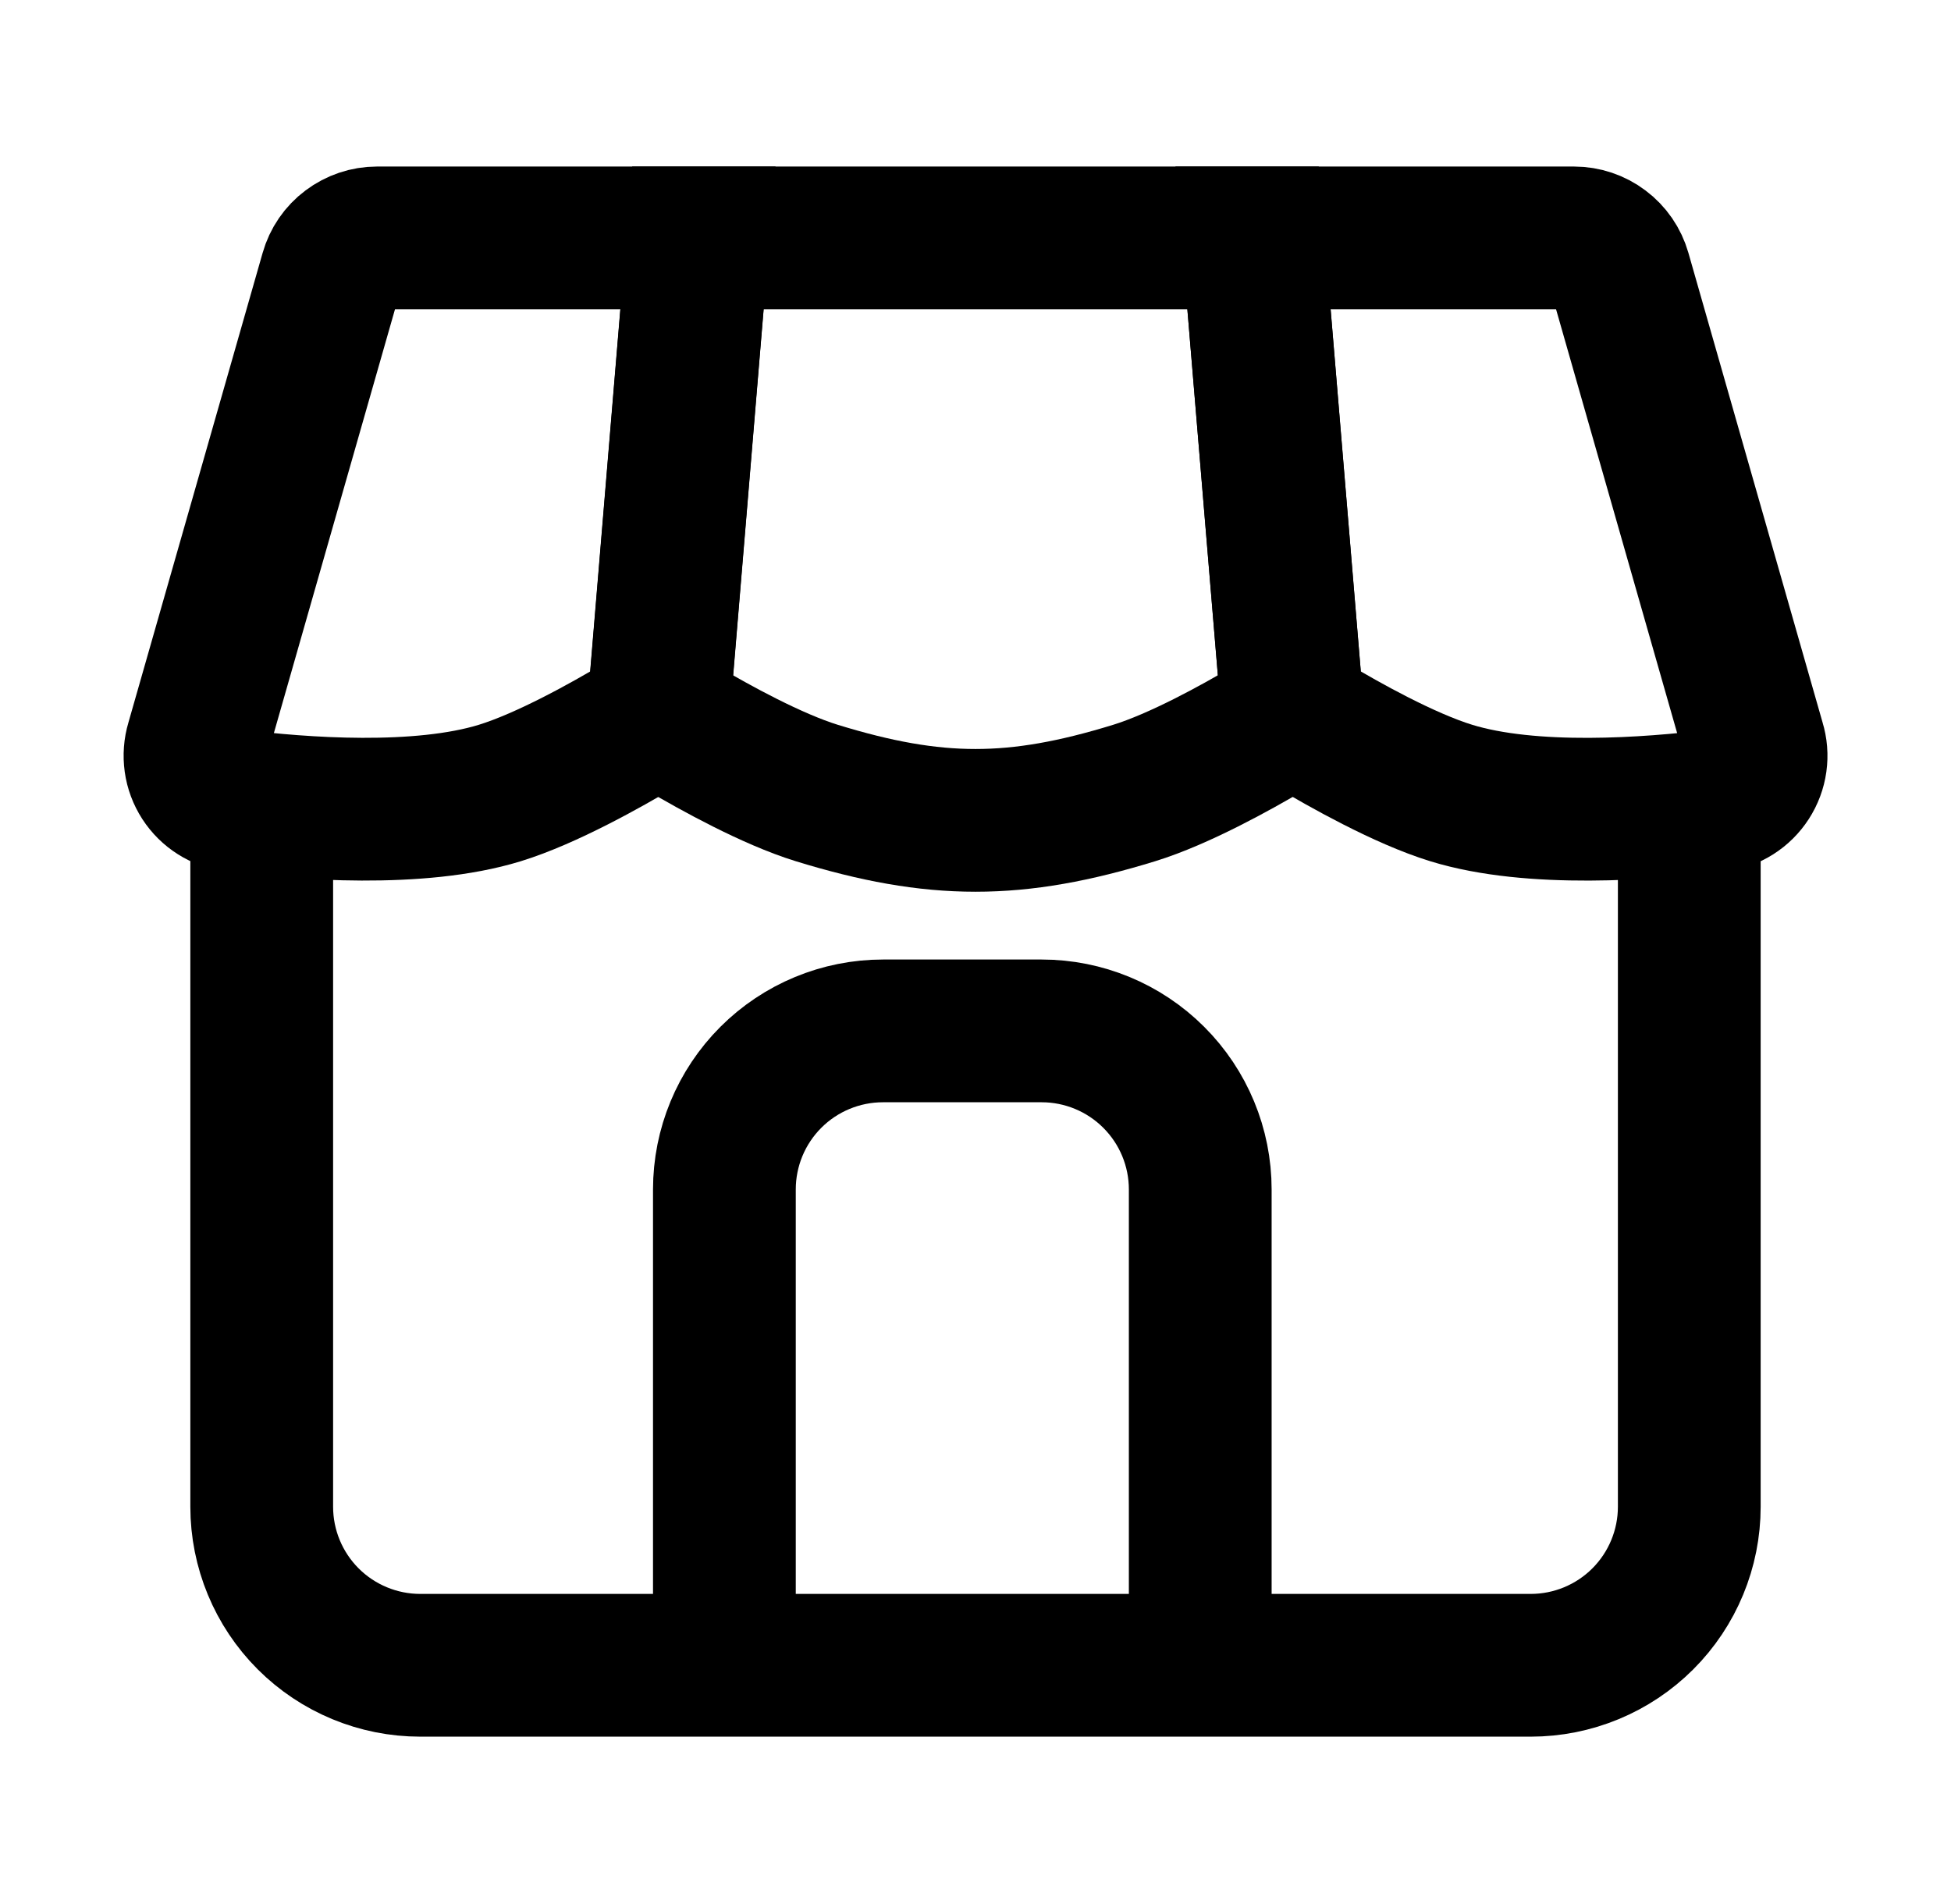
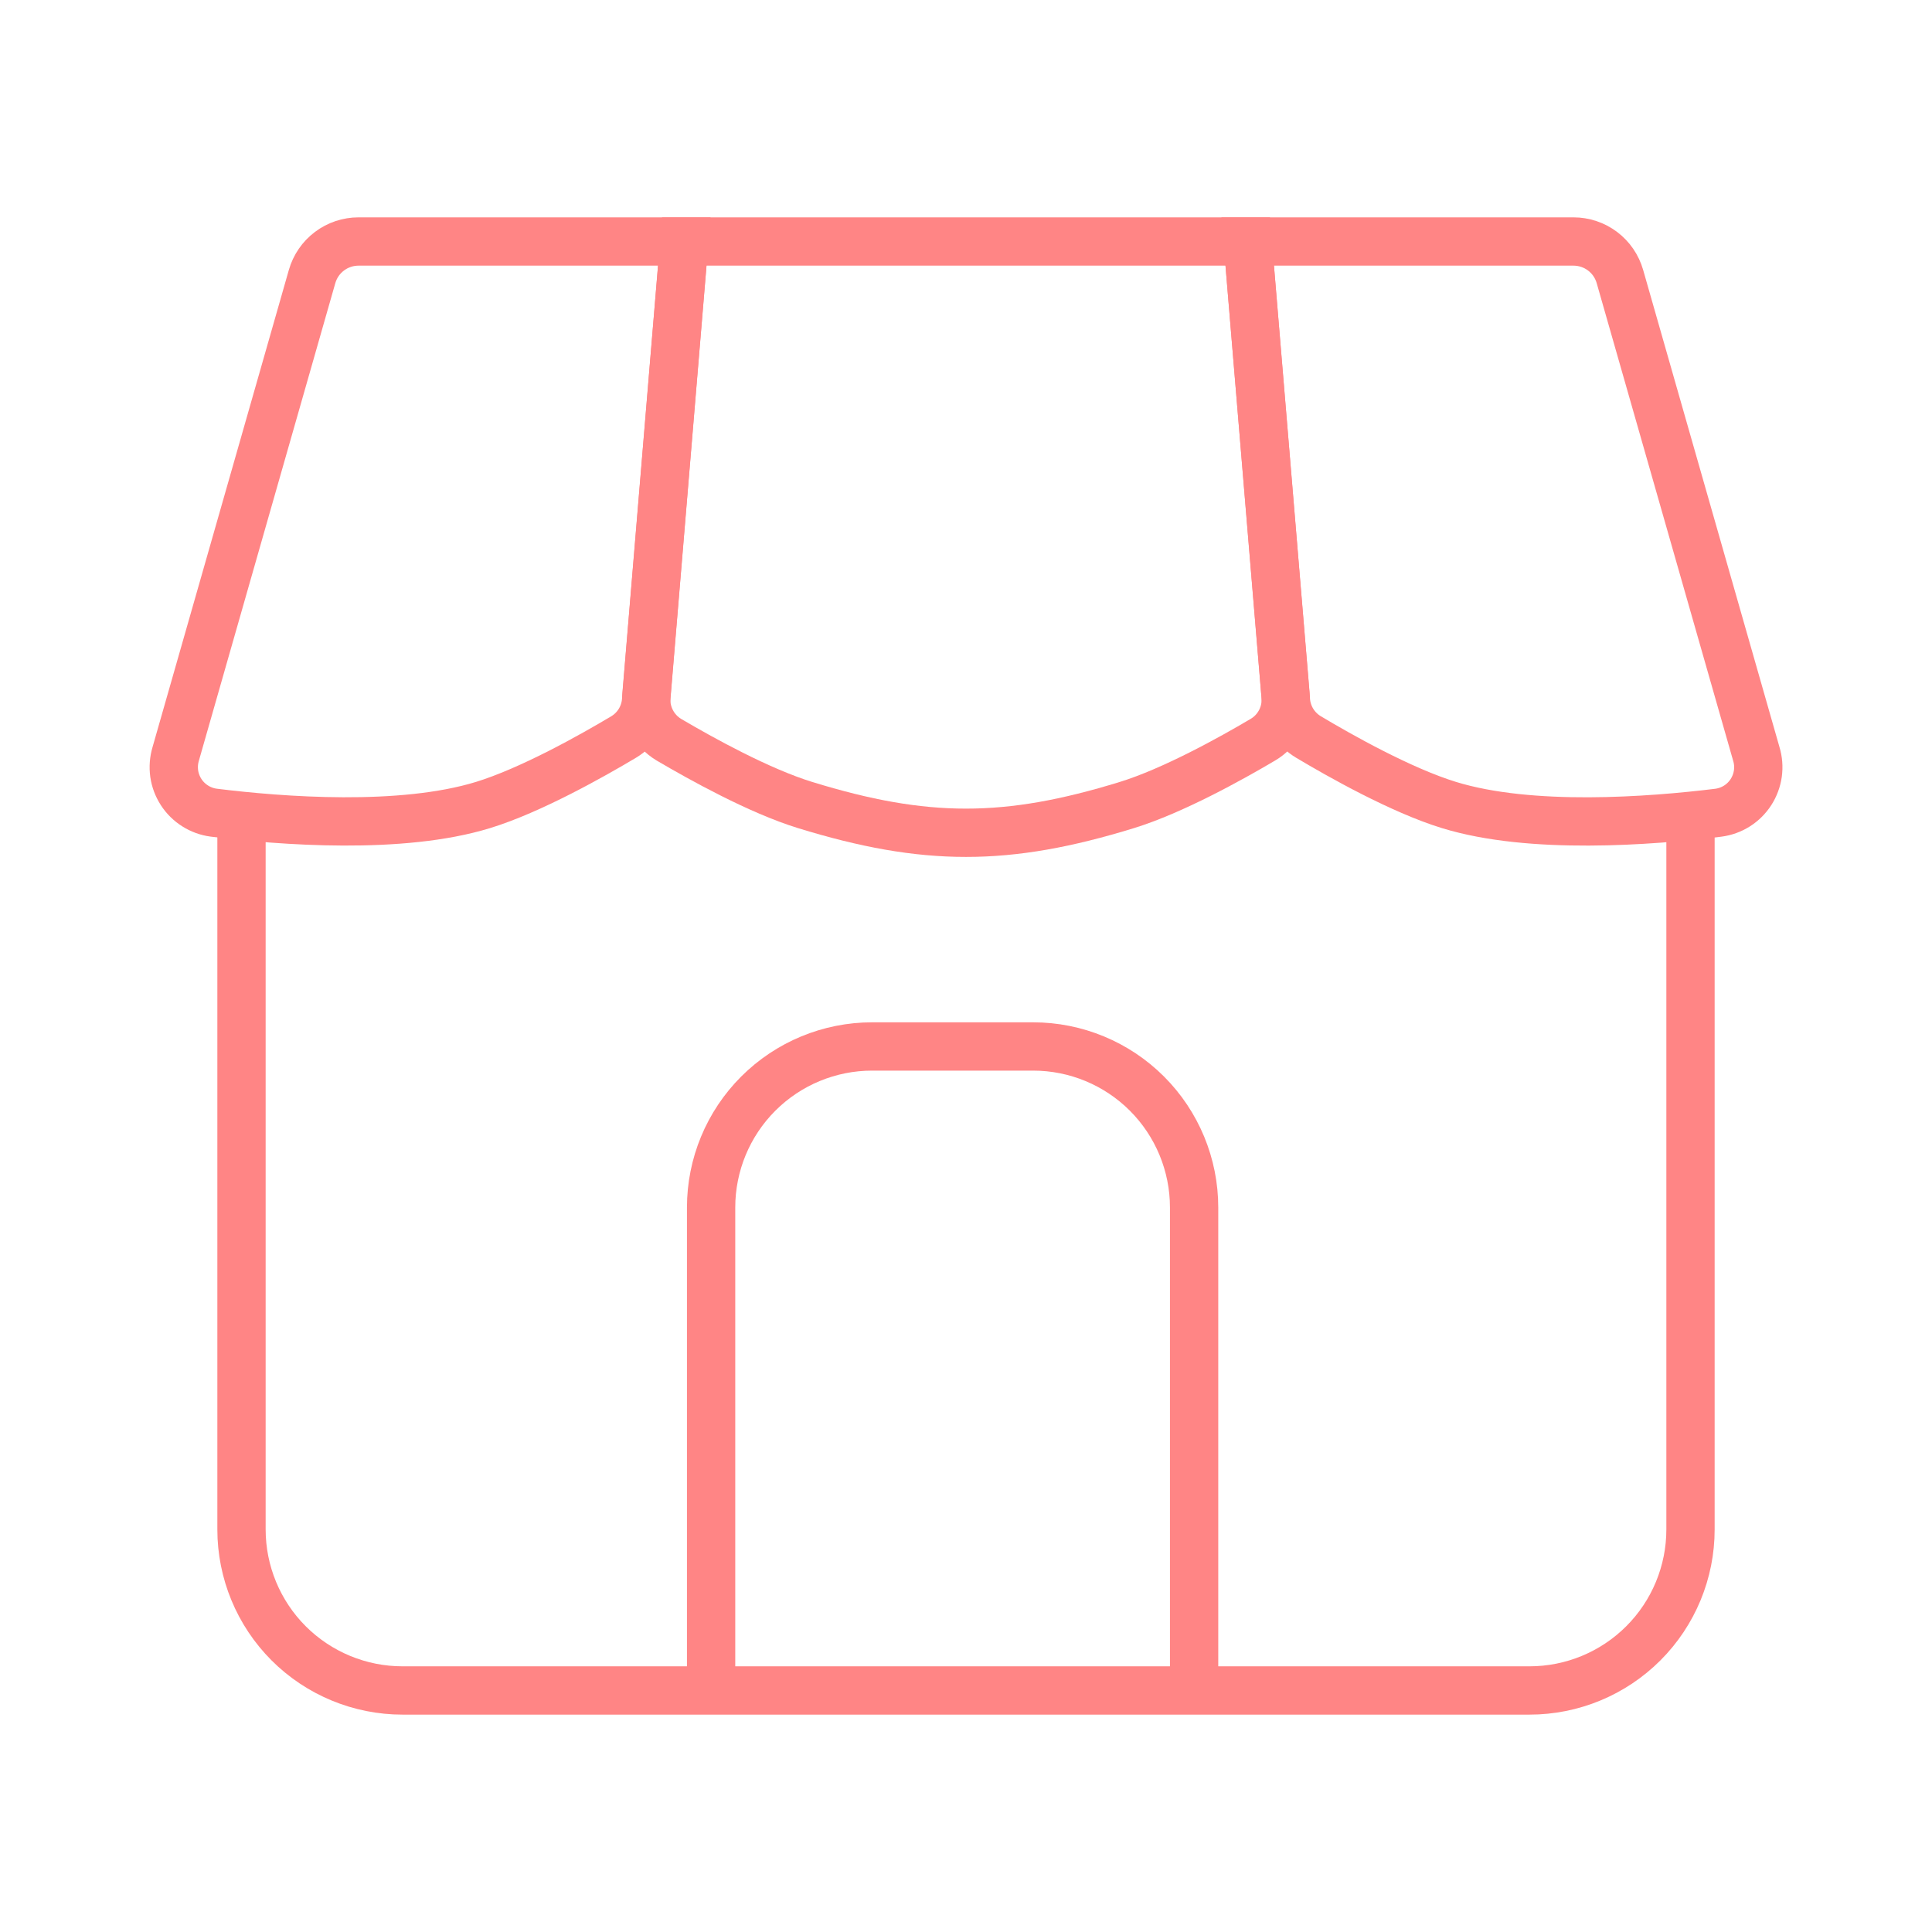
- <svg xmlns="http://www.w3.org/2000/svg" width="41" height="40" viewBox="0 0 41 40" fill="none">
-   <path d="M5.5 16.666V31.666C5.5 32.55 5.851 33.398 6.476 34.023C7.101 34.648 7.949 34.999 8.833 34.999H32.167C33.051 34.999 33.899 34.648 34.524 34.023C35.149 33.398 35.5 32.55 35.5 31.666V16.666" stroke="black" stroke-width="3" />
-   <path d="M25.223 34.999V24.999C25.223 24.115 24.872 23.267 24.246 22.642C23.621 22.017 22.773 21.666 21.889 21.666H18.556C17.672 21.666 16.824 22.017 16.199 22.642C15.574 23.267 15.223 24.115 15.223 24.999V34.999" stroke="black" stroke-width="3" stroke-miterlimit="16" />
-   <path d="M36.862 15.607L34.039 5.725C33.979 5.516 33.853 5.332 33.679 5.202C33.506 5.071 33.294 5 33.077 5H26.332L27.124 14.507C27.136 14.659 27.184 14.807 27.265 14.938C27.345 15.068 27.456 15.178 27.587 15.257C28.237 15.645 29.507 16.362 30.499 16.667C32.192 17.188 34.665 17 36.075 16.827C36.212 16.809 36.344 16.762 36.461 16.688C36.578 16.614 36.677 16.515 36.752 16.399C36.827 16.283 36.876 16.152 36.895 16.015C36.914 15.878 36.903 15.739 36.862 15.607Z" stroke="black" stroke-width="3" />
-   <path d="M23.833 16.667C24.78 16.375 25.98 15.71 26.65 15.313C26.806 15.22 26.933 15.085 27.015 14.923C27.098 14.761 27.133 14.579 27.116 14.398L26.333 5H14.666L13.883 14.398C13.866 14.58 13.901 14.762 13.984 14.924C14.066 15.086 14.193 15.222 14.35 15.315C15.02 15.71 16.22 16.375 17.166 16.667C19.655 17.433 21.345 17.433 23.833 16.667V16.667Z" stroke="black" stroke-width="3" />
-   <path d="M6.962 5.725L4.138 15.608C4.098 15.74 4.088 15.879 4.107 16.016C4.126 16.152 4.175 16.283 4.25 16.399C4.325 16.515 4.424 16.613 4.54 16.686C4.657 16.76 4.788 16.807 4.925 16.825C6.333 17 8.808 17.187 10.502 16.667C11.493 16.362 12.765 15.645 13.413 15.258C13.545 15.179 13.655 15.069 13.736 14.939C13.817 14.808 13.865 14.66 13.877 14.507L14.668 5H7.923C7.706 5 7.495 5.071 7.321 5.202C7.147 5.332 7.021 5.516 6.962 5.725V5.725Z" stroke="black" stroke-width="3" />
+ <svg xmlns="http://www.w3.org/2000/svg" width="60" height="60" viewBox="0 0 60 60" fill="none">
+   <path d="M7.5 24.999V47.499C7.5 48.825 8.027 50.097 8.964 51.035C9.902 51.972 11.174 52.499 12.5 52.499H47.5C48.826 52.499 50.098 51.972 51.035 51.035C51.973 50.097 52.5 48.825 52.5 47.499V24.999" stroke="#FF8585" stroke-width="1.5" />
+   <path d="M37.084 52.499V37.499C37.084 36.173 36.557 34.901 35.62 33.964C34.682 33.026 33.41 32.499 32.084 32.499H27.084C25.758 32.499 24.486 33.026 23.548 33.964C22.611 34.901 22.084 36.173 22.084 37.499V52.499" stroke="#FF8585" stroke-width="1.5" stroke-miterlimit="16" />
+   <path d="M54.543 23.41L50.308 8.588C50.218 8.274 50.029 7.998 49.769 7.802C49.509 7.606 49.191 7.5 48.866 7.5H38.748L39.936 21.76C39.953 21.989 40.026 22.211 40.147 22.407C40.268 22.602 40.434 22.766 40.631 22.885C41.606 23.468 43.511 24.543 44.998 25C47.538 25.782 51.248 25.5 53.363 25.24C53.569 25.213 53.766 25.142 53.941 25.032C54.117 24.921 54.266 24.773 54.378 24.599C54.49 24.425 54.563 24.228 54.592 24.023C54.62 23.817 54.604 23.608 54.543 23.41Z" stroke="#FF8585" stroke-width="1.5" />
+   <path d="M34.999 25C36.419 24.562 38.219 23.565 39.224 22.97C39.459 22.831 39.649 22.628 39.773 22.385C39.897 22.142 39.949 21.869 39.925 21.598L38.749 7.5H21.25L20.075 21.598C20.049 21.869 20.102 22.143 20.226 22.386C20.349 22.63 20.54 22.833 20.774 22.973C21.779 23.565 23.579 24.562 25 25C28.732 26.15 31.267 26.15 34.999 25V25Z" stroke="#FF8585" stroke-width="1.5" />
+   <path d="M9.692 8.588L5.457 23.413C5.398 23.61 5.382 23.819 5.41 24.024C5.439 24.229 5.513 24.424 5.625 24.598C5.737 24.772 5.886 24.919 6.061 25.029C6.236 25.14 6.432 25.211 6.637 25.238C8.75 25.5 12.462 25.78 15.002 25C16.49 24.543 18.397 23.468 19.37 22.887C19.567 22.769 19.733 22.604 19.854 22.408C19.975 22.212 20.047 21.99 20.065 21.76L21.252 7.5H11.135C10.809 7.5 10.492 7.606 10.232 7.802C9.971 7.998 9.782 8.274 9.692 8.588V8.588Z" stroke="#FF8585" stroke-width="1.5" />
</svg>
